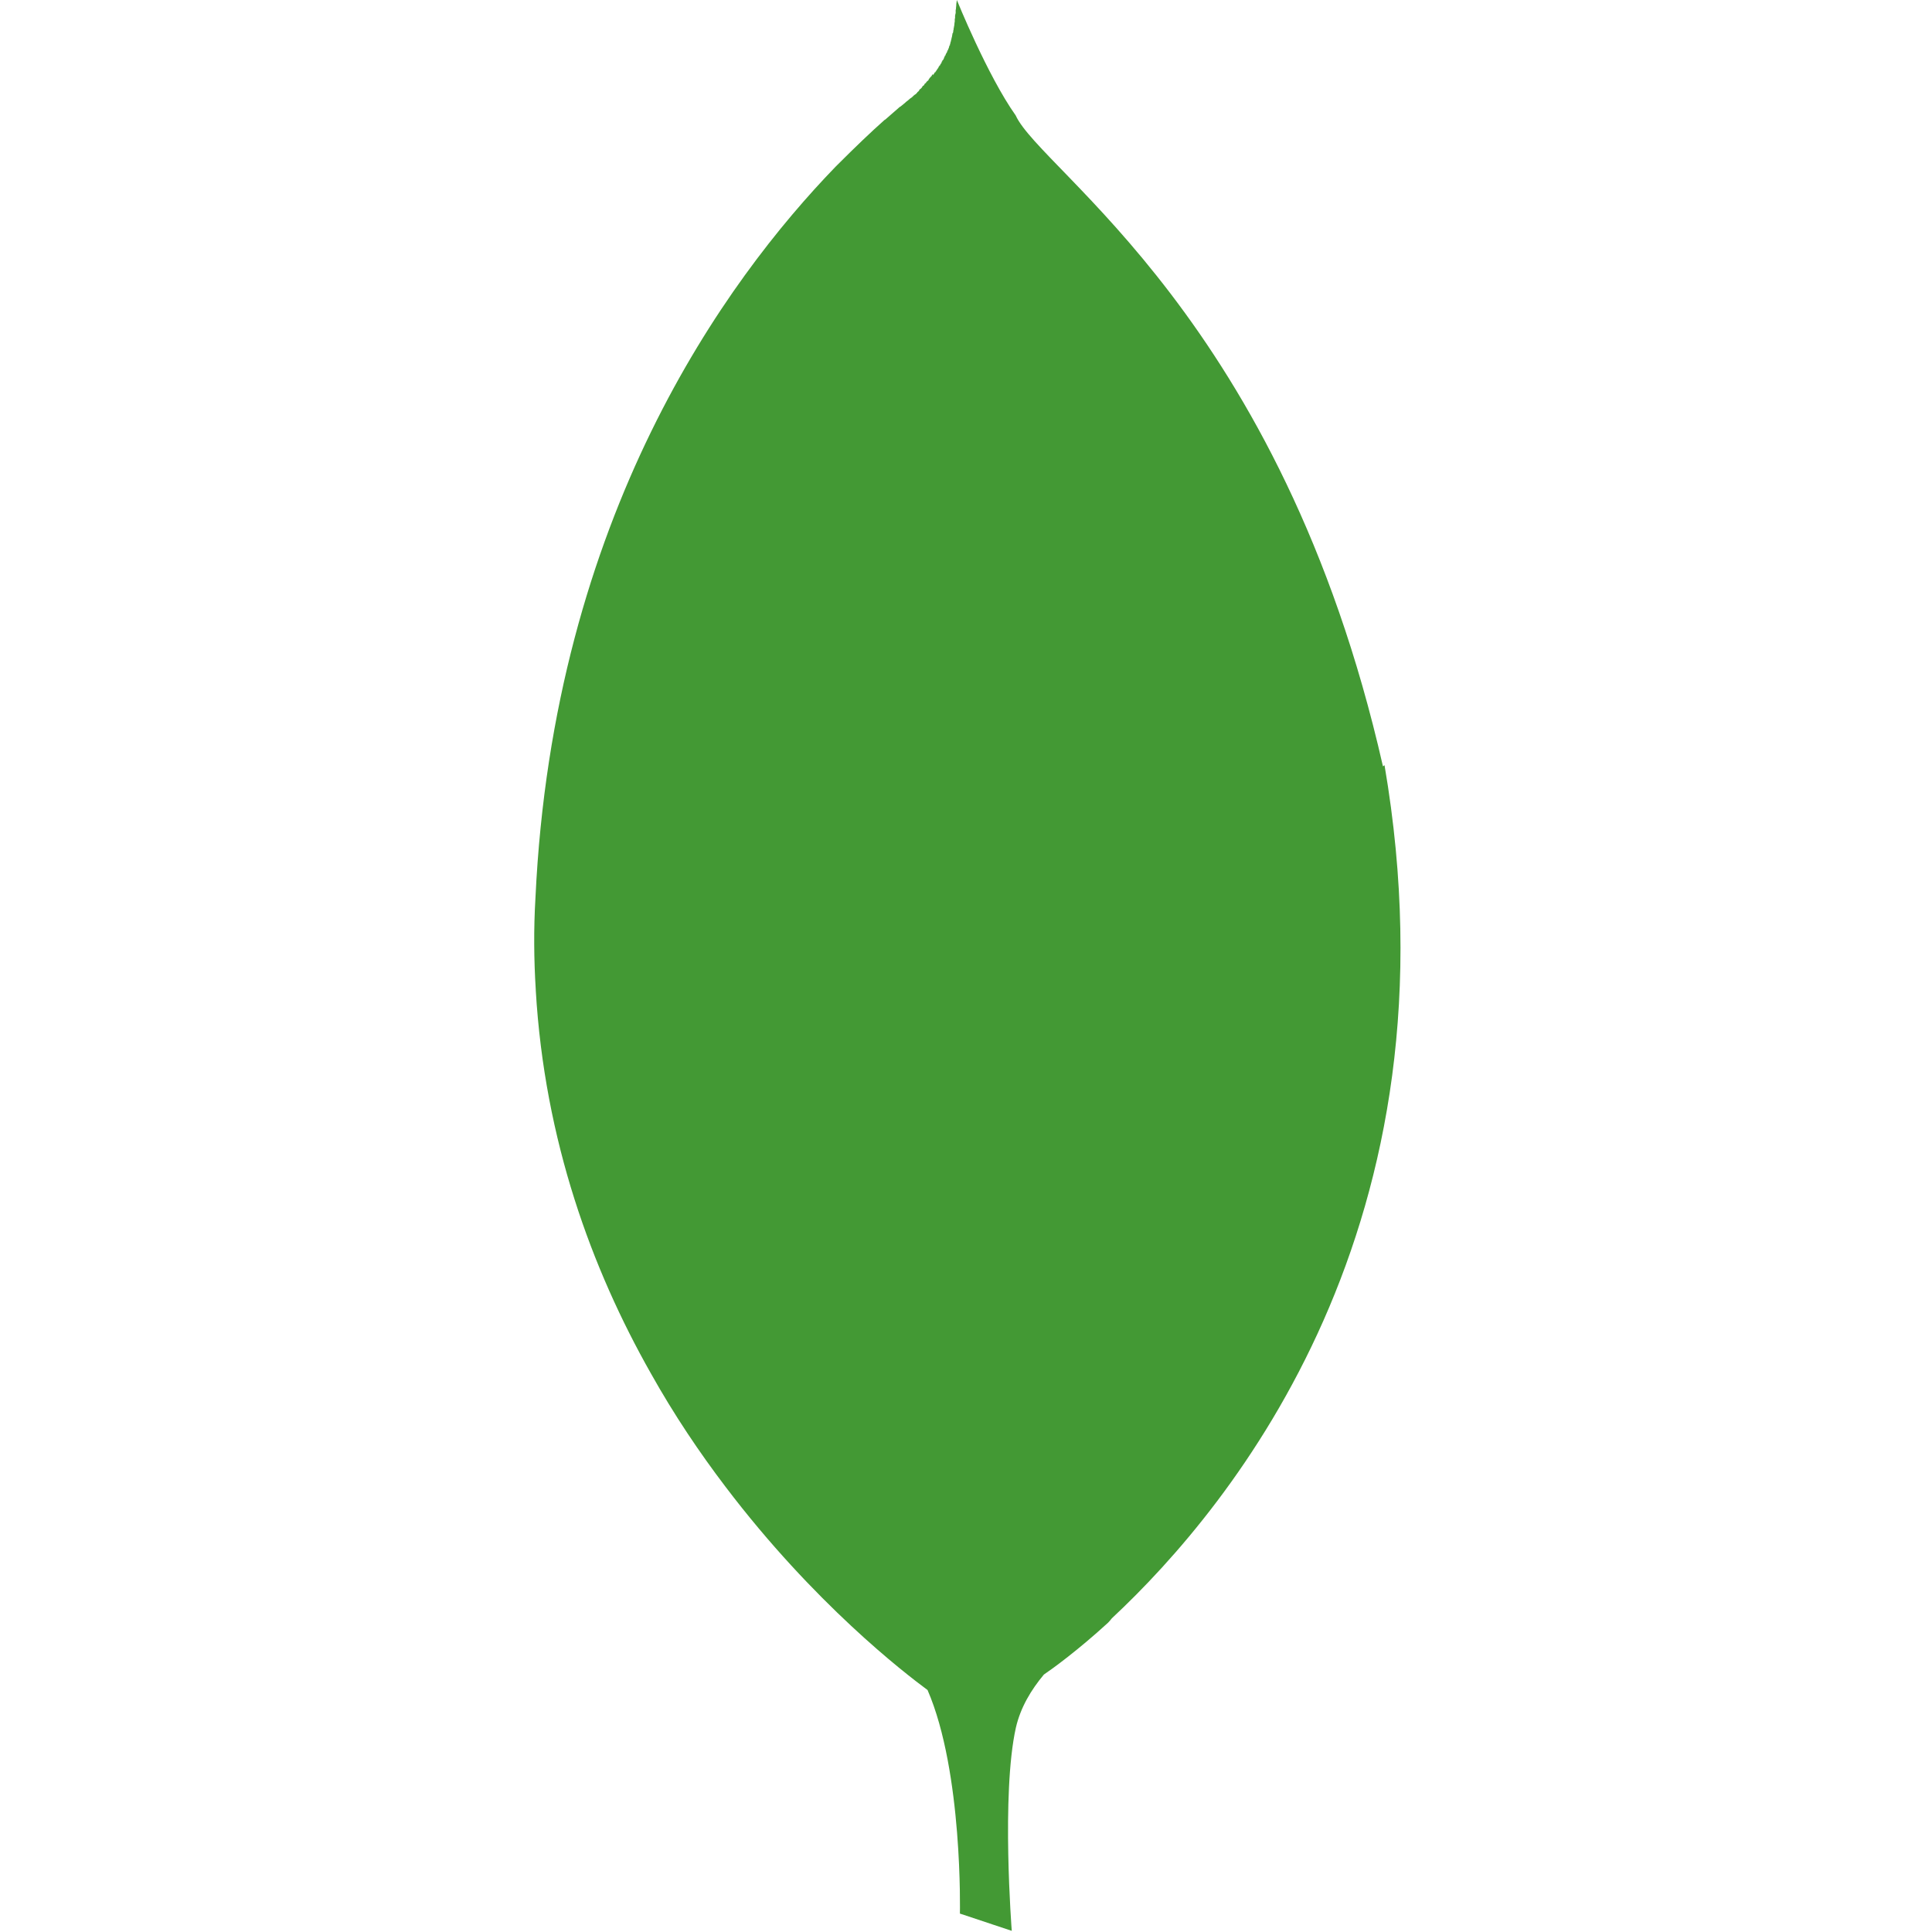
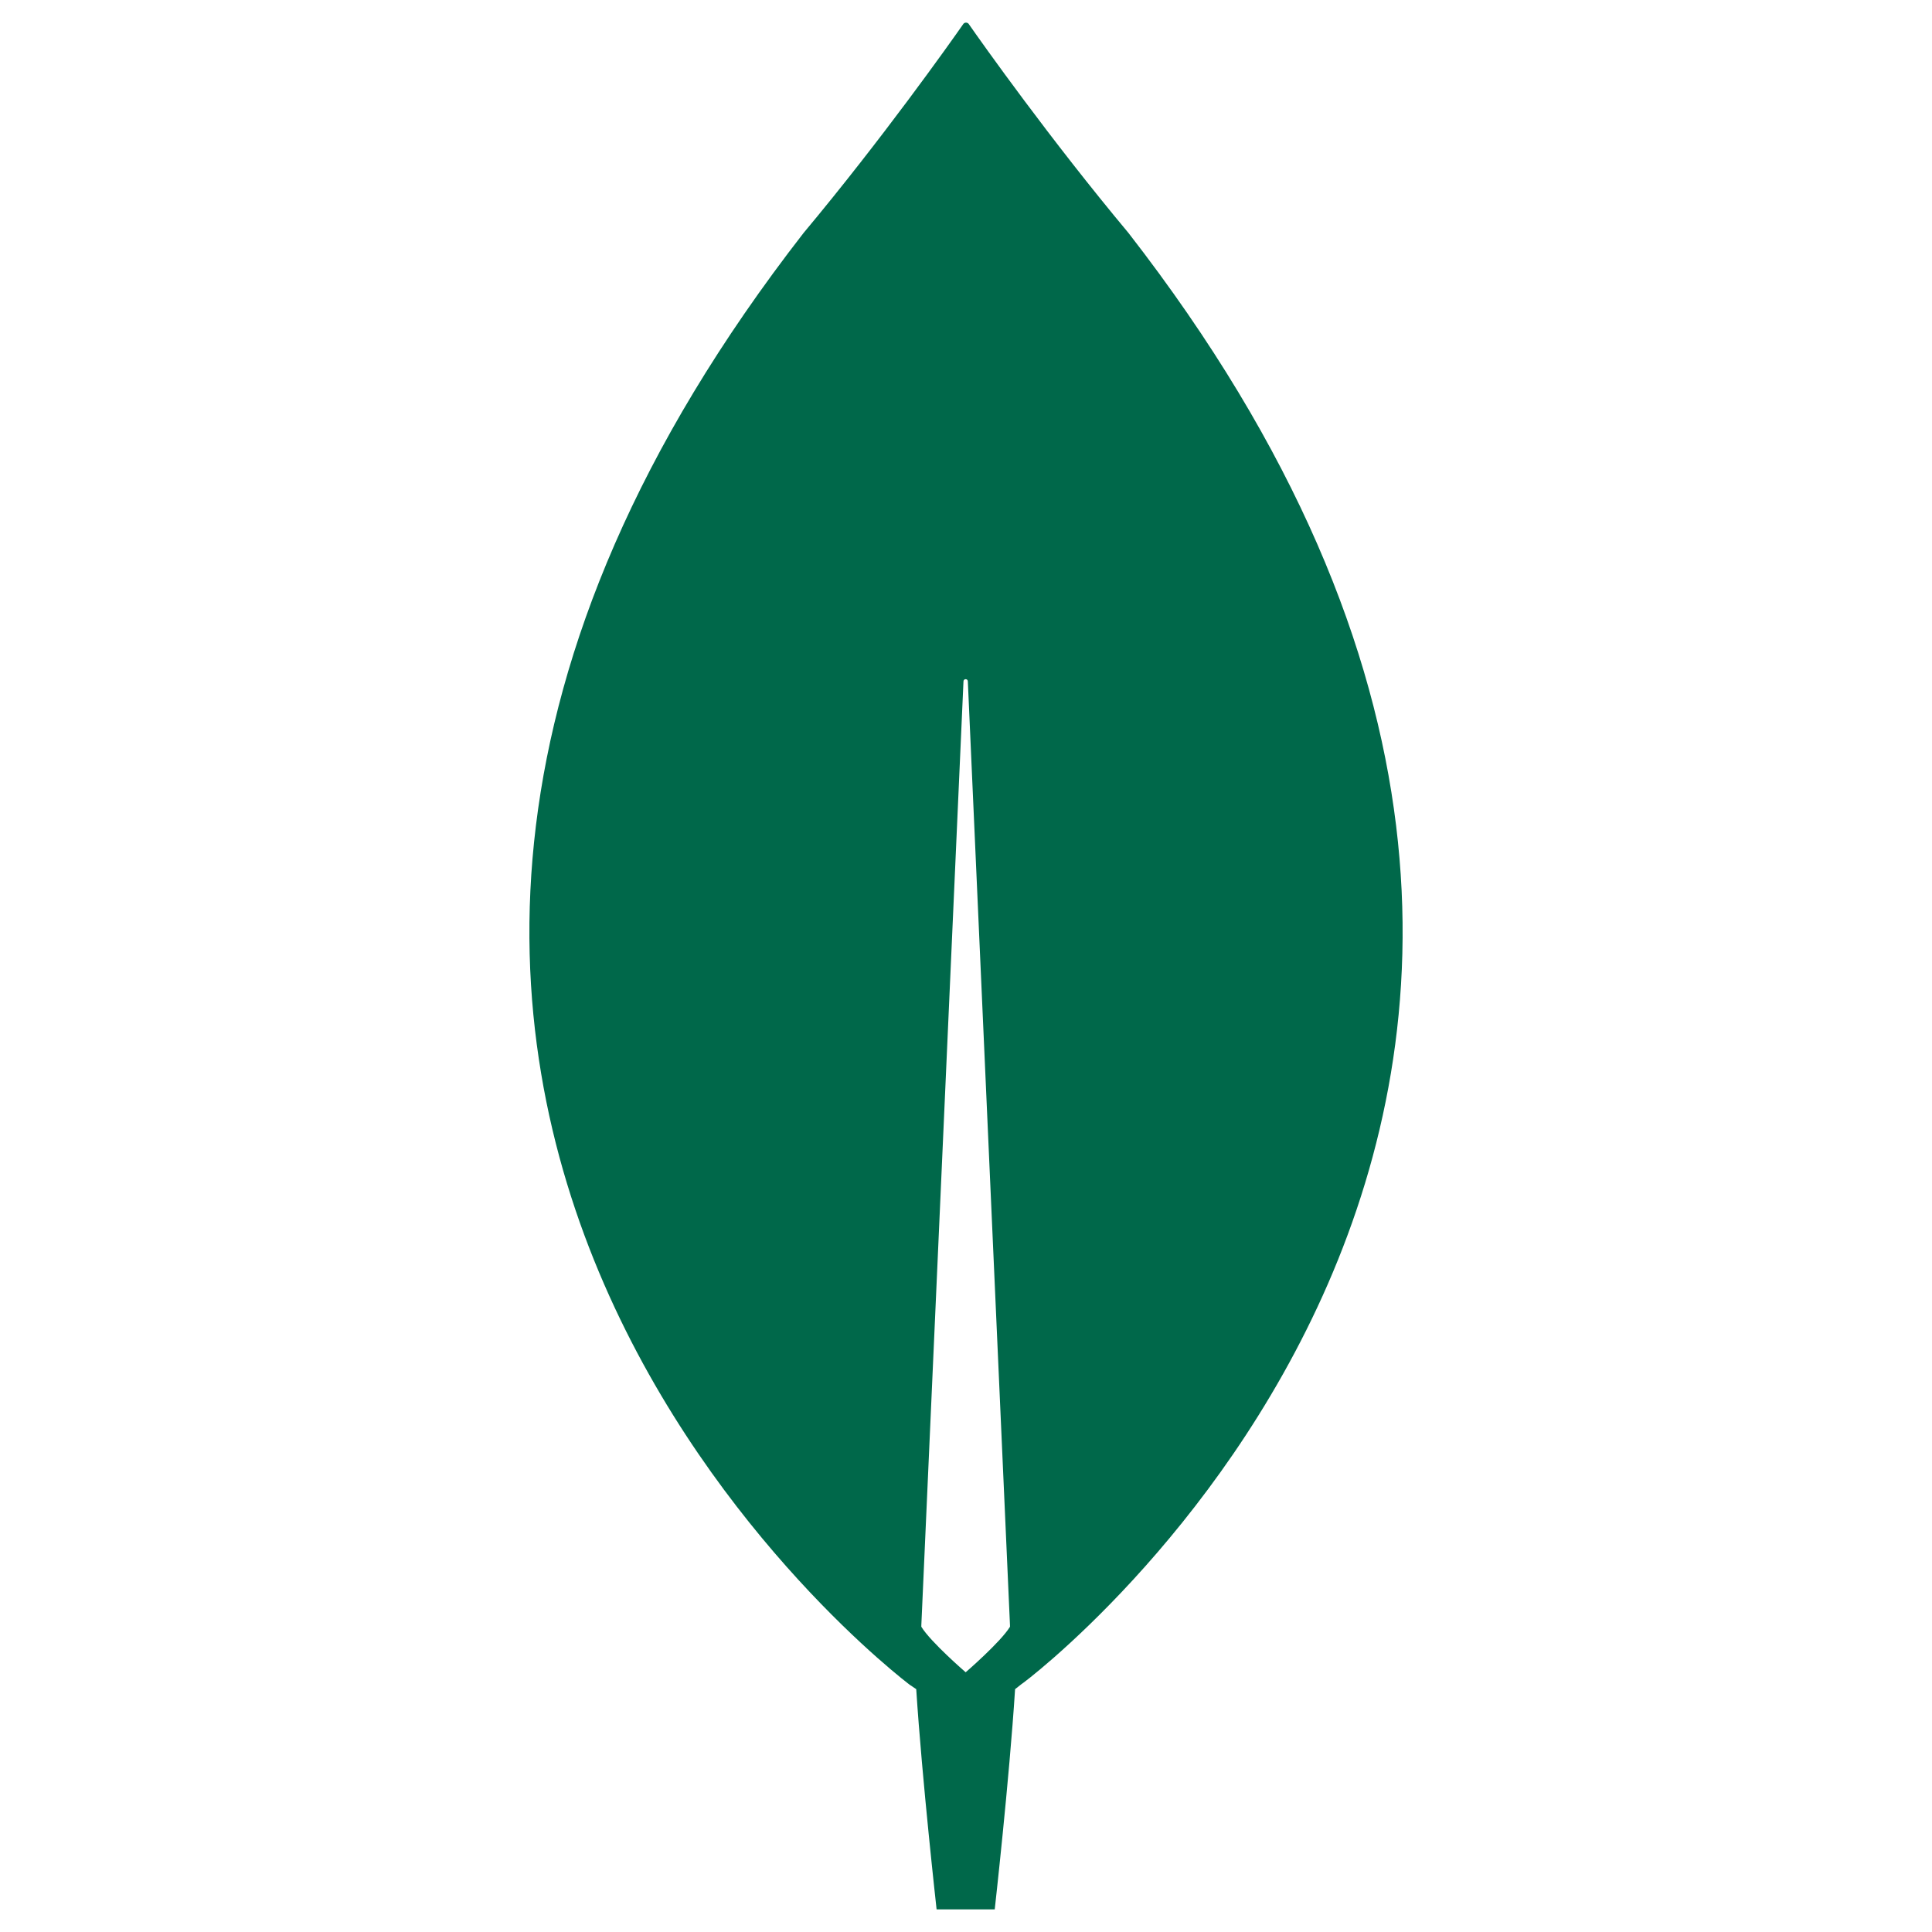
- <svg xmlns="http://www.w3.org/2000/svg" aria-hidden="true" role="img" width="1em" height="1em" preserveAspectRatio="xMidYMid meet" viewBox="0 0 32 32">
-   <path d="M22.906 12.693c-1.682-7.417-5.656-9.849-6.083-10.781c-.469-.661-.974-1.911-.974-1.911c-.005.026-.005.042-.01.068v.016c0 .021-.005.031-.005.052v.021h-.005v.067h-.005c0 .01 0 .026-.005.031v.031c0 .01 0 .021-.005.026v.026c0 .016 0 .031-.005.042v.005a.32.32 0 0 1-.01.068v.01c-.005.005-.005.01-.005.016v.021h-.005v.031h-.005v.021h-.01v.031h-.005V.61h-.005v.021h-.005v.021h-.005v.021h-.005v.021h-.005V.71h-.005v.021h-.005v.021h-.005c-.005 0-.005.005-.005.005v.01l-.005.01c0 .01-.005.021-.01.031c-.005.005-.005.005-.005.01v.01h-.005v.01h-.01v.026h-.01V.88h-.005v.005h-.005v.01h-.005v.016h-.005v.01h-.01v.016h-.005v.01h-.005v.01h-.005v.016h-.005v.01h-.005v.005h-.005v.01h-.01v.016h-.005v.005h-.005v.01h-.005v.016h-.005v.005h-.005v.01h-.005v.005h-.005v.016h-.01v.005h-.005v.01h-.005v.005h-.005v.01h-.005v.01c-.005 0-.005.005-.005.005v.005h-.005l-.016.026s-.01.01-.01.016c-.005 0-.005.005-.005.005v.005h-.005v.005h-.005v.01h-.01v.005h-.005v.005h-.005v.015h-.005v.005h-.005v.005h-.005v.01h-.005v-.01h-.01v.005h-.005v.01h-.005v.01h-.005v.005h-.005v.005h-.005v.005h-.005v.01h-.01v.005h-.005v.01h-.005v.005h-.005v.005h-.005v.016h-.005v.005h-.005v.005h-.005v.005h-.005v.005h-.01v.01h-.005v.005h-.005v.005h-.005v.01h-.005v.005h-.01v.005h-.005v.005h-.005v.01h-.005v.01h-.005v.005h-.005v.005h-.01v.005h-.005v.005h-.005v.01h-.005v.005h-.005v.01h-.005v.005h-.005v.005h-.005v.005h-.005v.005h-.01v.005c-.005 0-.005.005-.005.005l-.005.005l-.005.005v.01h-.005v.005h-.005v.005h-.005v.005h-.005l-.01.01v.005c-.01.005-.01.01-.021.021c0 0-.01.01-.016.01c-.016.01-.036.031-.052.047c-.01.005-.021.016-.031.021c-.021.021-.042.036-.063.052c-.031.031-.063.052-.099.083h-.005l-.245.214h-.005c-.224.198-.49.453-.792.755l-.026.026c-1.813 1.875-4.672 5.786-4.969 12.104c-.031.521-.026 1.031.005 1.526v.01c.146 2.49.927 4.615 1.906 6.344c.385.688.807 1.313 1.234 1.875c1.469 1.938 2.969 3.089 3.349 3.37c.589 1.359.536 3.703.536 3.703l.859.286s-.177-2.266.068-3.365c.078-.339.255-.63.464-.88c.146-.099.563-.401 1.063-.859c.026-.026.042-.047.063-.073c2.026-1.891 5.813-6.547 4.516-14.13z" fill="#439934" />
+ <svg xmlns="http://www.w3.org/2000/svg" viewBox="0 0 512 512" fill-rule="evenodd" clip-rule="evenodd" stroke-linejoin="round" stroke-miterlimit="2">
+   <path d="M299.052 61.73c-20.8-24.9-38.714-50.186-42.373-55.438a.92.92 0 00-1.347 0c-3.66 5.252-21.573 30.538-42.373 55.438-178.54 229.718 28.118 384.746 28.118 384.746l1.733 1.167c1.545 23.925 5.397 58.357 5.397 58.357h15.408s3.852-34.238 5.392-58.357l1.733-1.36c.193.193 206.853-154.835 28.312-384.553zm-43.14 381.441s-9.25-7.978-11.75-12.059v-.39l11.17-250.146c0-.777 1.154-.777 1.154 0l11.17 250.146v.39c-2.5 4.081-11.745 12.06-11.745 12.06z" fill="#00684a" fill-rule="nonzero" />
</svg>
